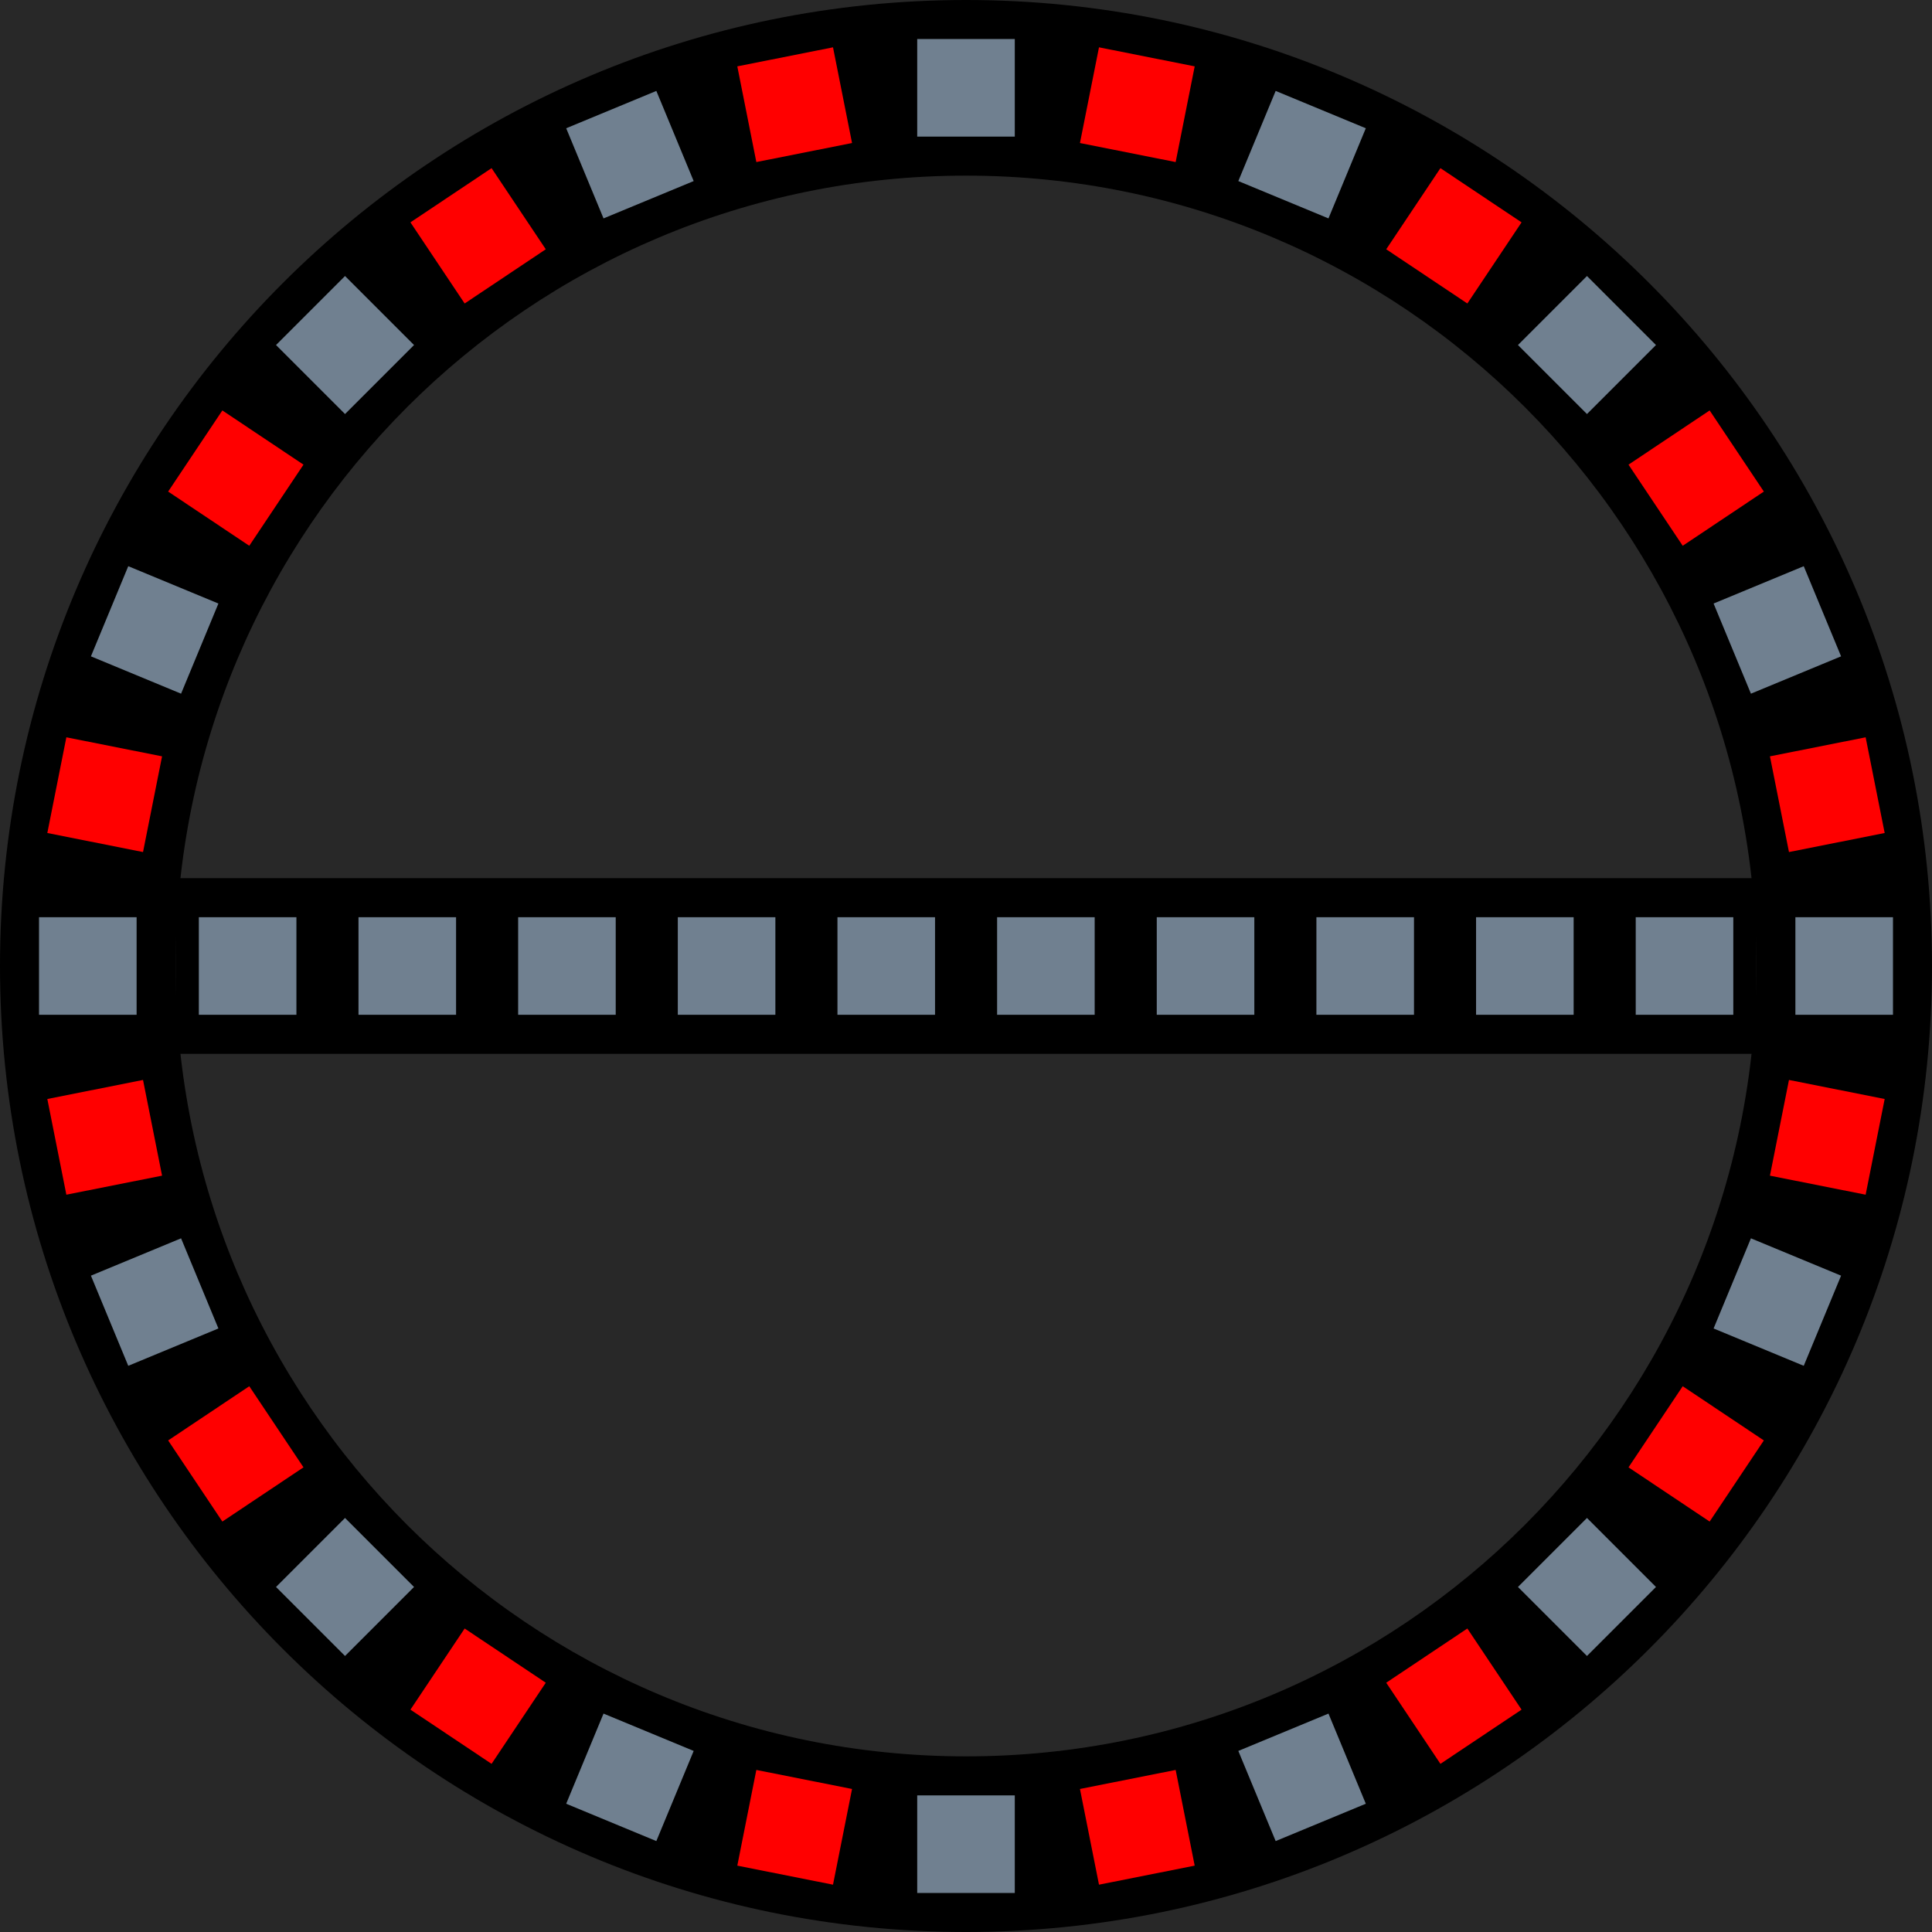
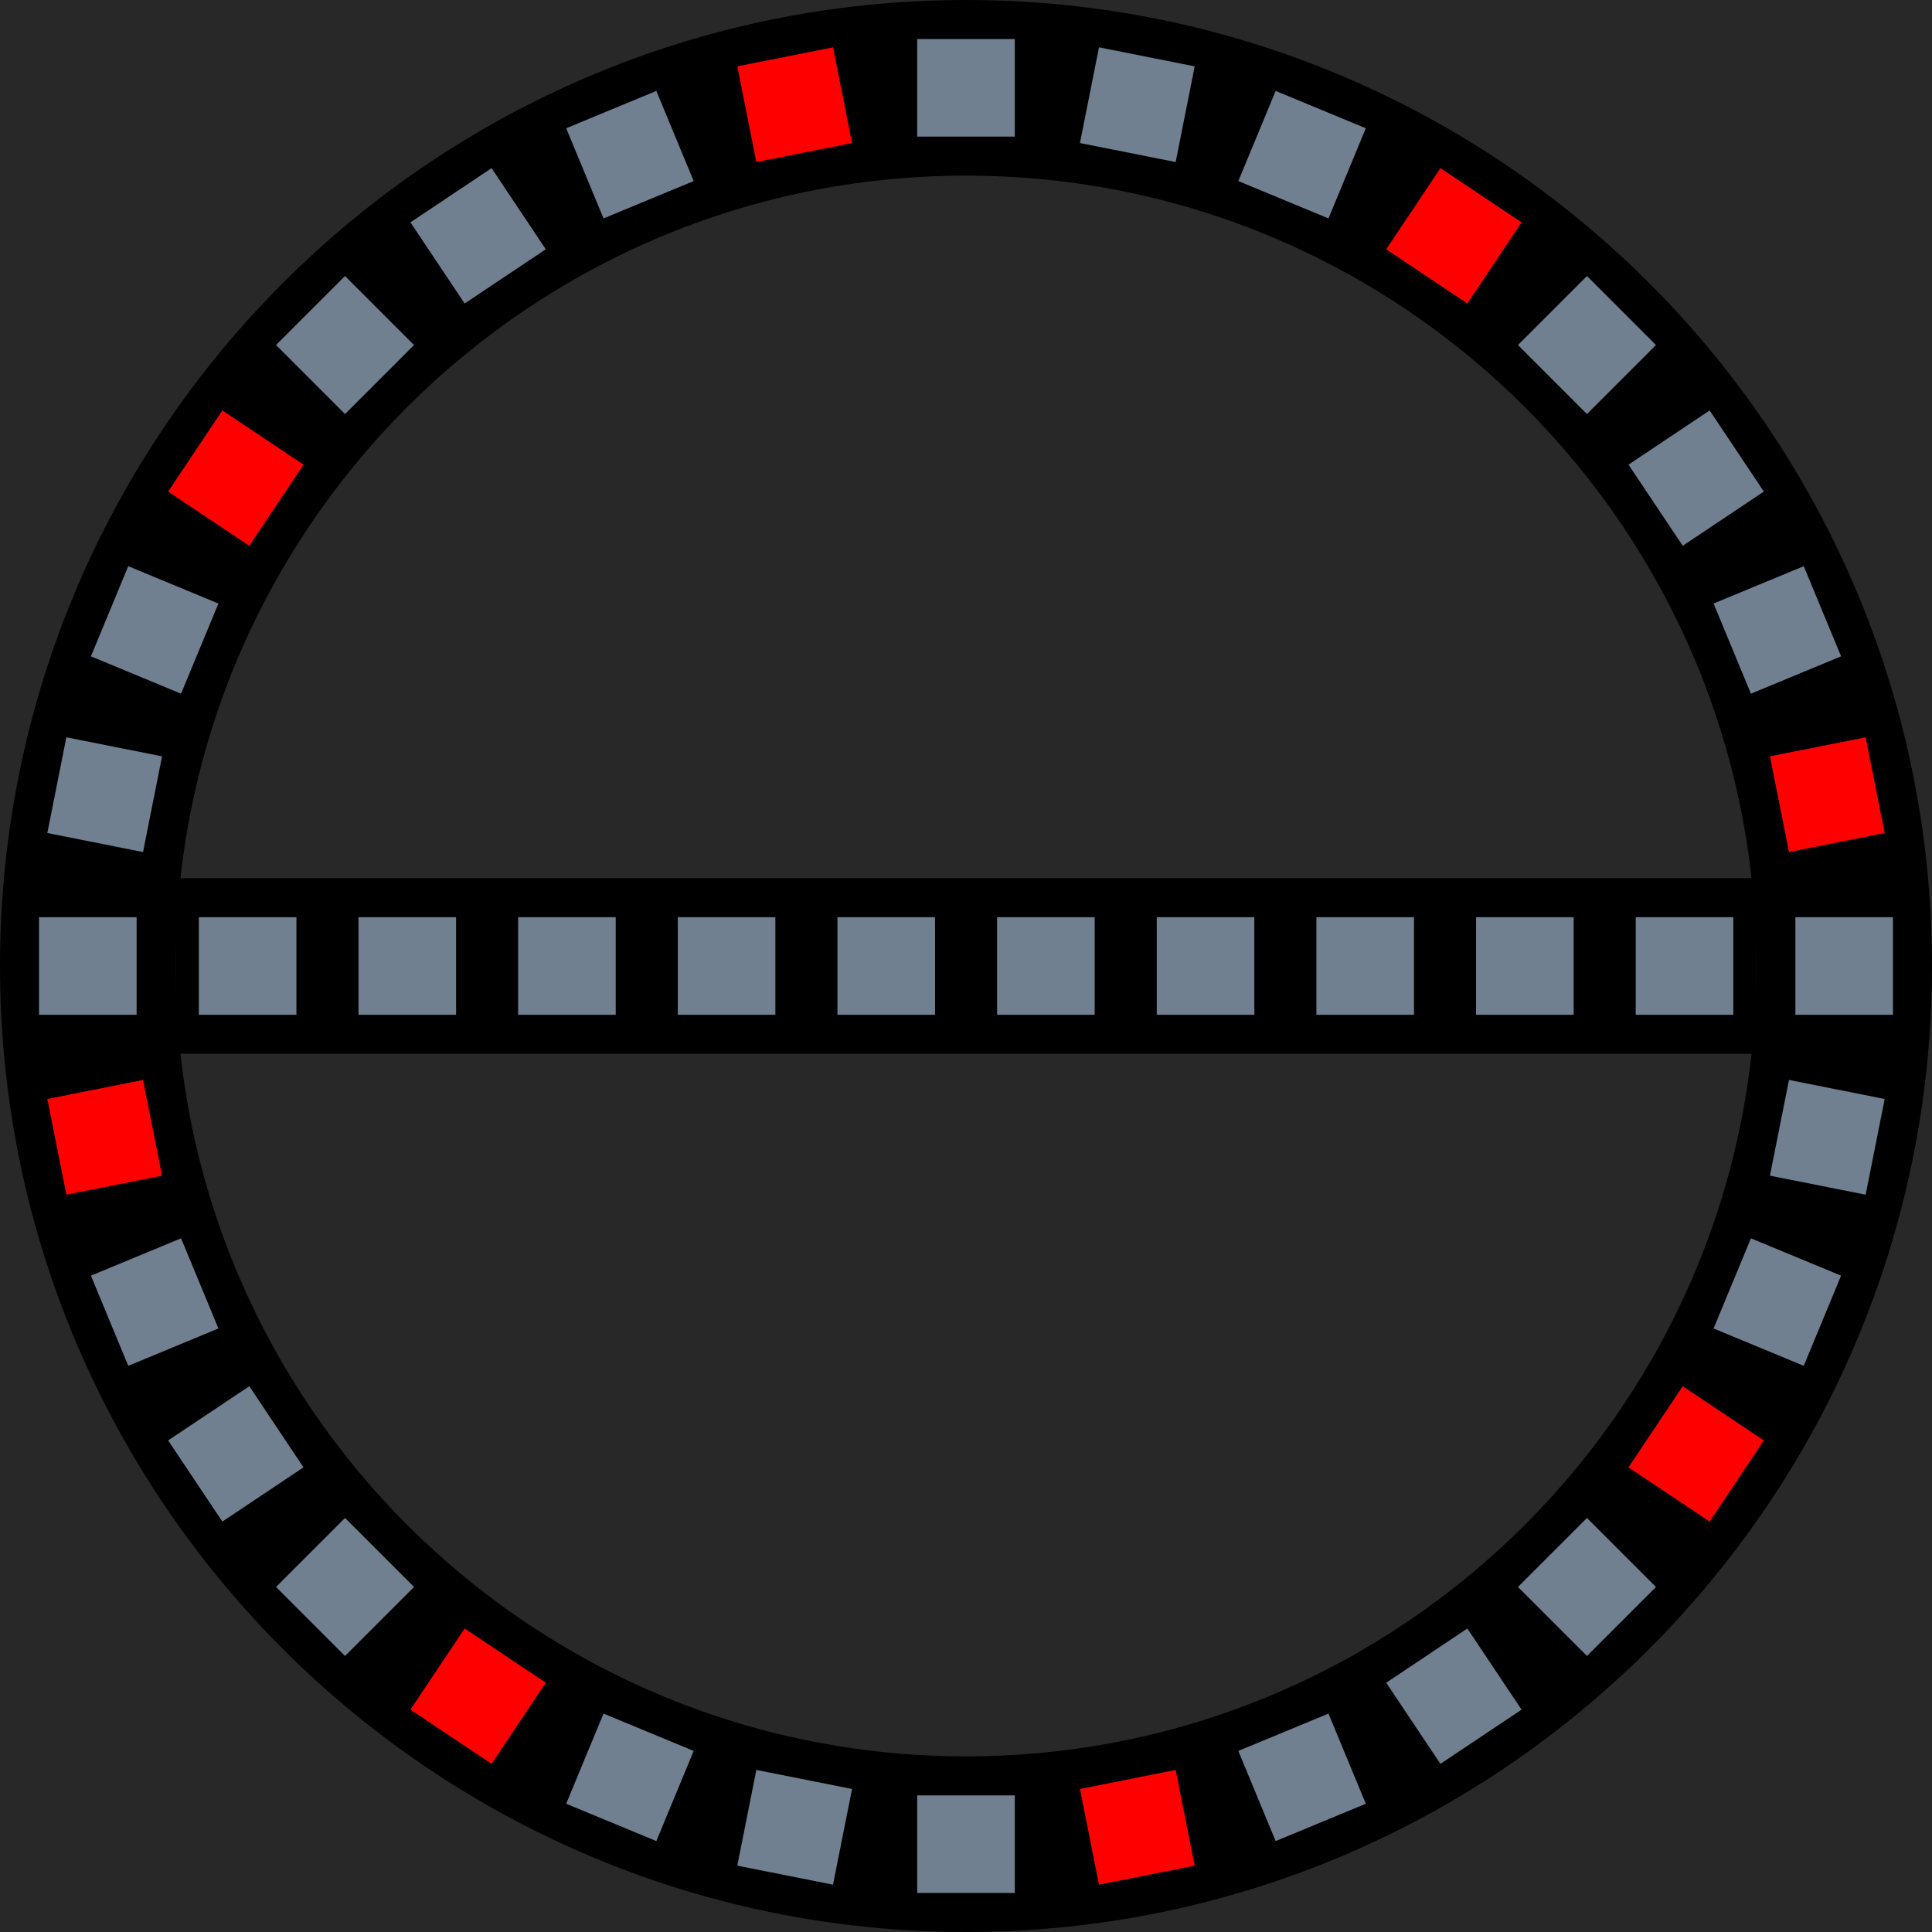
<svg xmlns="http://www.w3.org/2000/svg" width="495" height="495" viewBox="-49.5 -49.5 99 99">
  <defs>
</defs>
  <rect x="-49.5" y="-49.5" width="99" height="99" fill="#282828" />
  <circle cx="0" cy="0" r="49.5" fill="black" />
  <circle cx="0" cy="0" r="40.5" fill="#282828" />
  <rect x="-40.5" y="-4.5" width="81" height="9" fill="black" />
-   <rect x="42.5" y="-2.5" width="5" height="5" origin="center" fill="red" transform="rotate(-11.25)" />
+   <rect x="42.5" y="-2.5" width="5" height="5" origin="center" fill="Red" transform="rotate(-11.25)" />
  <rect x="42.5" y="-2.5" width="5" height="5" origin="center" fill="slategrey" transform="rotate(-22.5)" />
-   <rect x="42.5" y="-2.5" width="5" height="5" origin="center" fill="red" transform="rotate(-33.75)" />
+   <rect x="42.5" y="-2.5" width="5" height="5" origin="center" fill="slategrey" transform="rotate(-33.75)" />
  <rect x="42.5" y="-2.5" width="5" height="5" origin="center" fill="slategrey" transform="rotate(-45.0)" />
-   <rect x="42.5" y="-2.5" width="5" height="5" origin="center" fill="red" transform="rotate(-56.25)" />
+   <rect x="42.5" y="-2.5" width="5" height="5" origin="center" fill="Red" transform="rotate(-56.25)" />
  <rect x="42.5" y="-2.5" width="5" height="5" origin="center" fill="slategrey" transform="rotate(-67.5)" />
-   <rect x="42.5" y="-2.5" width="5" height="5" origin="center" fill="red" transform="rotate(-78.75)" />
+   <rect x="42.5" y="-2.5" width="5" height="5" origin="center" fill="slategrey" transform="rotate(-78.75)" />
  <rect x="42.5" y="-2.5" width="5" height="5" origin="center" fill="slategrey" transform="rotate(-90.0)" />
-   <rect x="42.5" y="-2.5" width="5" height="5" origin="center" fill="red" transform="rotate(-101.25)" />
+   <rect x="42.5" y="-2.5" width="5" height="5" origin="center" fill="Red" transform="rotate(-101.25)" />
  <rect x="42.5" y="-2.5" width="5" height="5" origin="center" fill="slategrey" transform="rotate(-112.5)" />
-   <rect x="42.5" y="-2.5" width="5" height="5" origin="center" fill="red" transform="rotate(-123.75)" />
+   <rect x="42.5" y="-2.5" width="5" height="5" origin="center" fill="slategrey" transform="rotate(-123.75)" />
  <rect x="42.5" y="-2.5" width="5" height="5" origin="center" fill="slategrey" transform="rotate(-135.0)" />
-   <rect x="42.5" y="-2.5" width="5" height="5" origin="center" fill="red" transform="rotate(-146.25)" />
+   <rect x="42.5" y="-2.5" width="5" height="5" origin="center" fill="Red" transform="rotate(-146.25)" />
  <rect x="42.5" y="-2.5" width="5" height="5" origin="center" fill="slategrey" transform="rotate(-157.5)" />
-   <rect x="42.5" y="-2.5" width="5" height="5" origin="center" fill="red" transform="rotate(-168.75)" />
+   <rect x="42.5" y="-2.5" width="5" height="5" origin="center" fill="slategrey" transform="rotate(-168.75)" />
  <rect x="42.5" y="-2.5" width="5" height="5" origin="center" fill="slategrey" transform="rotate(-180.0)" />
-   <rect x="42.5" y="-2.5" width="5" height="5" origin="center" fill="red" transform="rotate(-191.25)" />
+   <rect x="42.5" y="-2.5" width="5" height="5" origin="center" fill="Red" transform="rotate(-191.25)" />
  <rect x="42.5" y="-2.5" width="5" height="5" origin="center" fill="slategrey" transform="rotate(-202.5)" />
-   <rect x="42.5" y="-2.5" width="5" height="5" origin="center" fill="red" transform="rotate(-213.75)" />
+   <rect x="42.5" y="-2.5" width="5" height="5" origin="center" fill="slategrey" transform="rotate(-213.75)" />
  <rect x="42.5" y="-2.5" width="5" height="5" origin="center" fill="slategrey" transform="rotate(-225.0)" />
-   <rect x="42.5" y="-2.5" width="5" height="5" origin="center" fill="red" transform="rotate(-236.25)" />
+   <rect x="42.5" y="-2.5" width="5" height="5" origin="center" fill="Red" transform="rotate(-236.25)" />
  <rect x="42.5" y="-2.5" width="5" height="5" origin="center" fill="slategrey" transform="rotate(-247.5)" />
-   <rect x="42.5" y="-2.5" width="5" height="5" origin="center" fill="red" transform="rotate(-258.75)" />
+   <rect x="42.5" y="-2.5" width="5" height="5" origin="center" fill="slategrey" transform="rotate(-258.75)" />
  <rect x="42.5" y="-2.5" width="5" height="5" origin="center" fill="slategrey" transform="rotate(-270.0)" />
-   <rect x="42.5" y="-2.5" width="5" height="5" origin="center" fill="red" transform="rotate(-281.25)" />
+   <rect x="42.5" y="-2.5" width="5" height="5" origin="center" fill="Red" transform="rotate(-281.25)" />
  <rect x="42.5" y="-2.5" width="5" height="5" origin="center" fill="slategrey" transform="rotate(-292.5)" />
-   <rect x="42.5" y="-2.5" width="5" height="5" origin="center" fill="red" transform="rotate(-303.75)" />
+   <rect x="42.5" y="-2.5" width="5" height="5" origin="center" fill="slategrey" transform="rotate(-303.75)" />
  <rect x="42.5" y="-2.5" width="5" height="5" origin="center" fill="slategrey" transform="rotate(-315.0)" />
-   <rect x="42.5" y="-2.5" width="5" height="5" origin="center" fill="red" transform="rotate(-326.25)" />
+   <rect x="42.5" y="-2.5" width="5" height="5" origin="center" fill="Red" transform="rotate(-326.25)" />
  <rect x="42.5" y="-2.5" width="5" height="5" origin="center" fill="slategrey" transform="rotate(-337.5)" />
-   <rect x="42.5" y="-2.5" width="5" height="5" origin="center" fill="red" transform="rotate(-348.75)" />
+   <rect x="42.5" y="-2.5" width="5" height="5" origin="center" fill="slategrey" transform="rotate(-348.75)" />
  <rect x="42.5" y="-2.5" width="5" height="5" origin="center" fill="slategrey" transform="rotate(-360.0)" />
  <rect x="34.318" y="-2.5" width="5" height="5" origin="center" fill="slategrey" />
  <rect x="26.137" y="-2.5" width="5" height="5" origin="center" fill="slategrey" />
  <rect x="17.956" y="-2.5" width="5" height="5" origin="center" fill="slategrey" />
  <rect x="9.775" y="-2.5" width="5" height="5" origin="center" fill="slategrey" />
  <rect x="1.594" y="-2.5" width="5" height="5" origin="center" fill="slategrey" />
  <rect x="-6.587" y="-2.5" width="5" height="5" origin="center" fill="slategrey" />
  <rect x="-14.768" y="-2.5" width="5" height="5" origin="center" fill="slategrey" />
  <rect x="-22.949" y="-2.5" width="5" height="5" origin="center" fill="slategrey" />
  <rect x="-31.13" y="-2.5" width="5" height="5" origin="center" fill="slategrey" />
  <rect x="-39.311" y="-2.5" width="5" height="5" origin="center" fill="slategrey" />
</svg>
